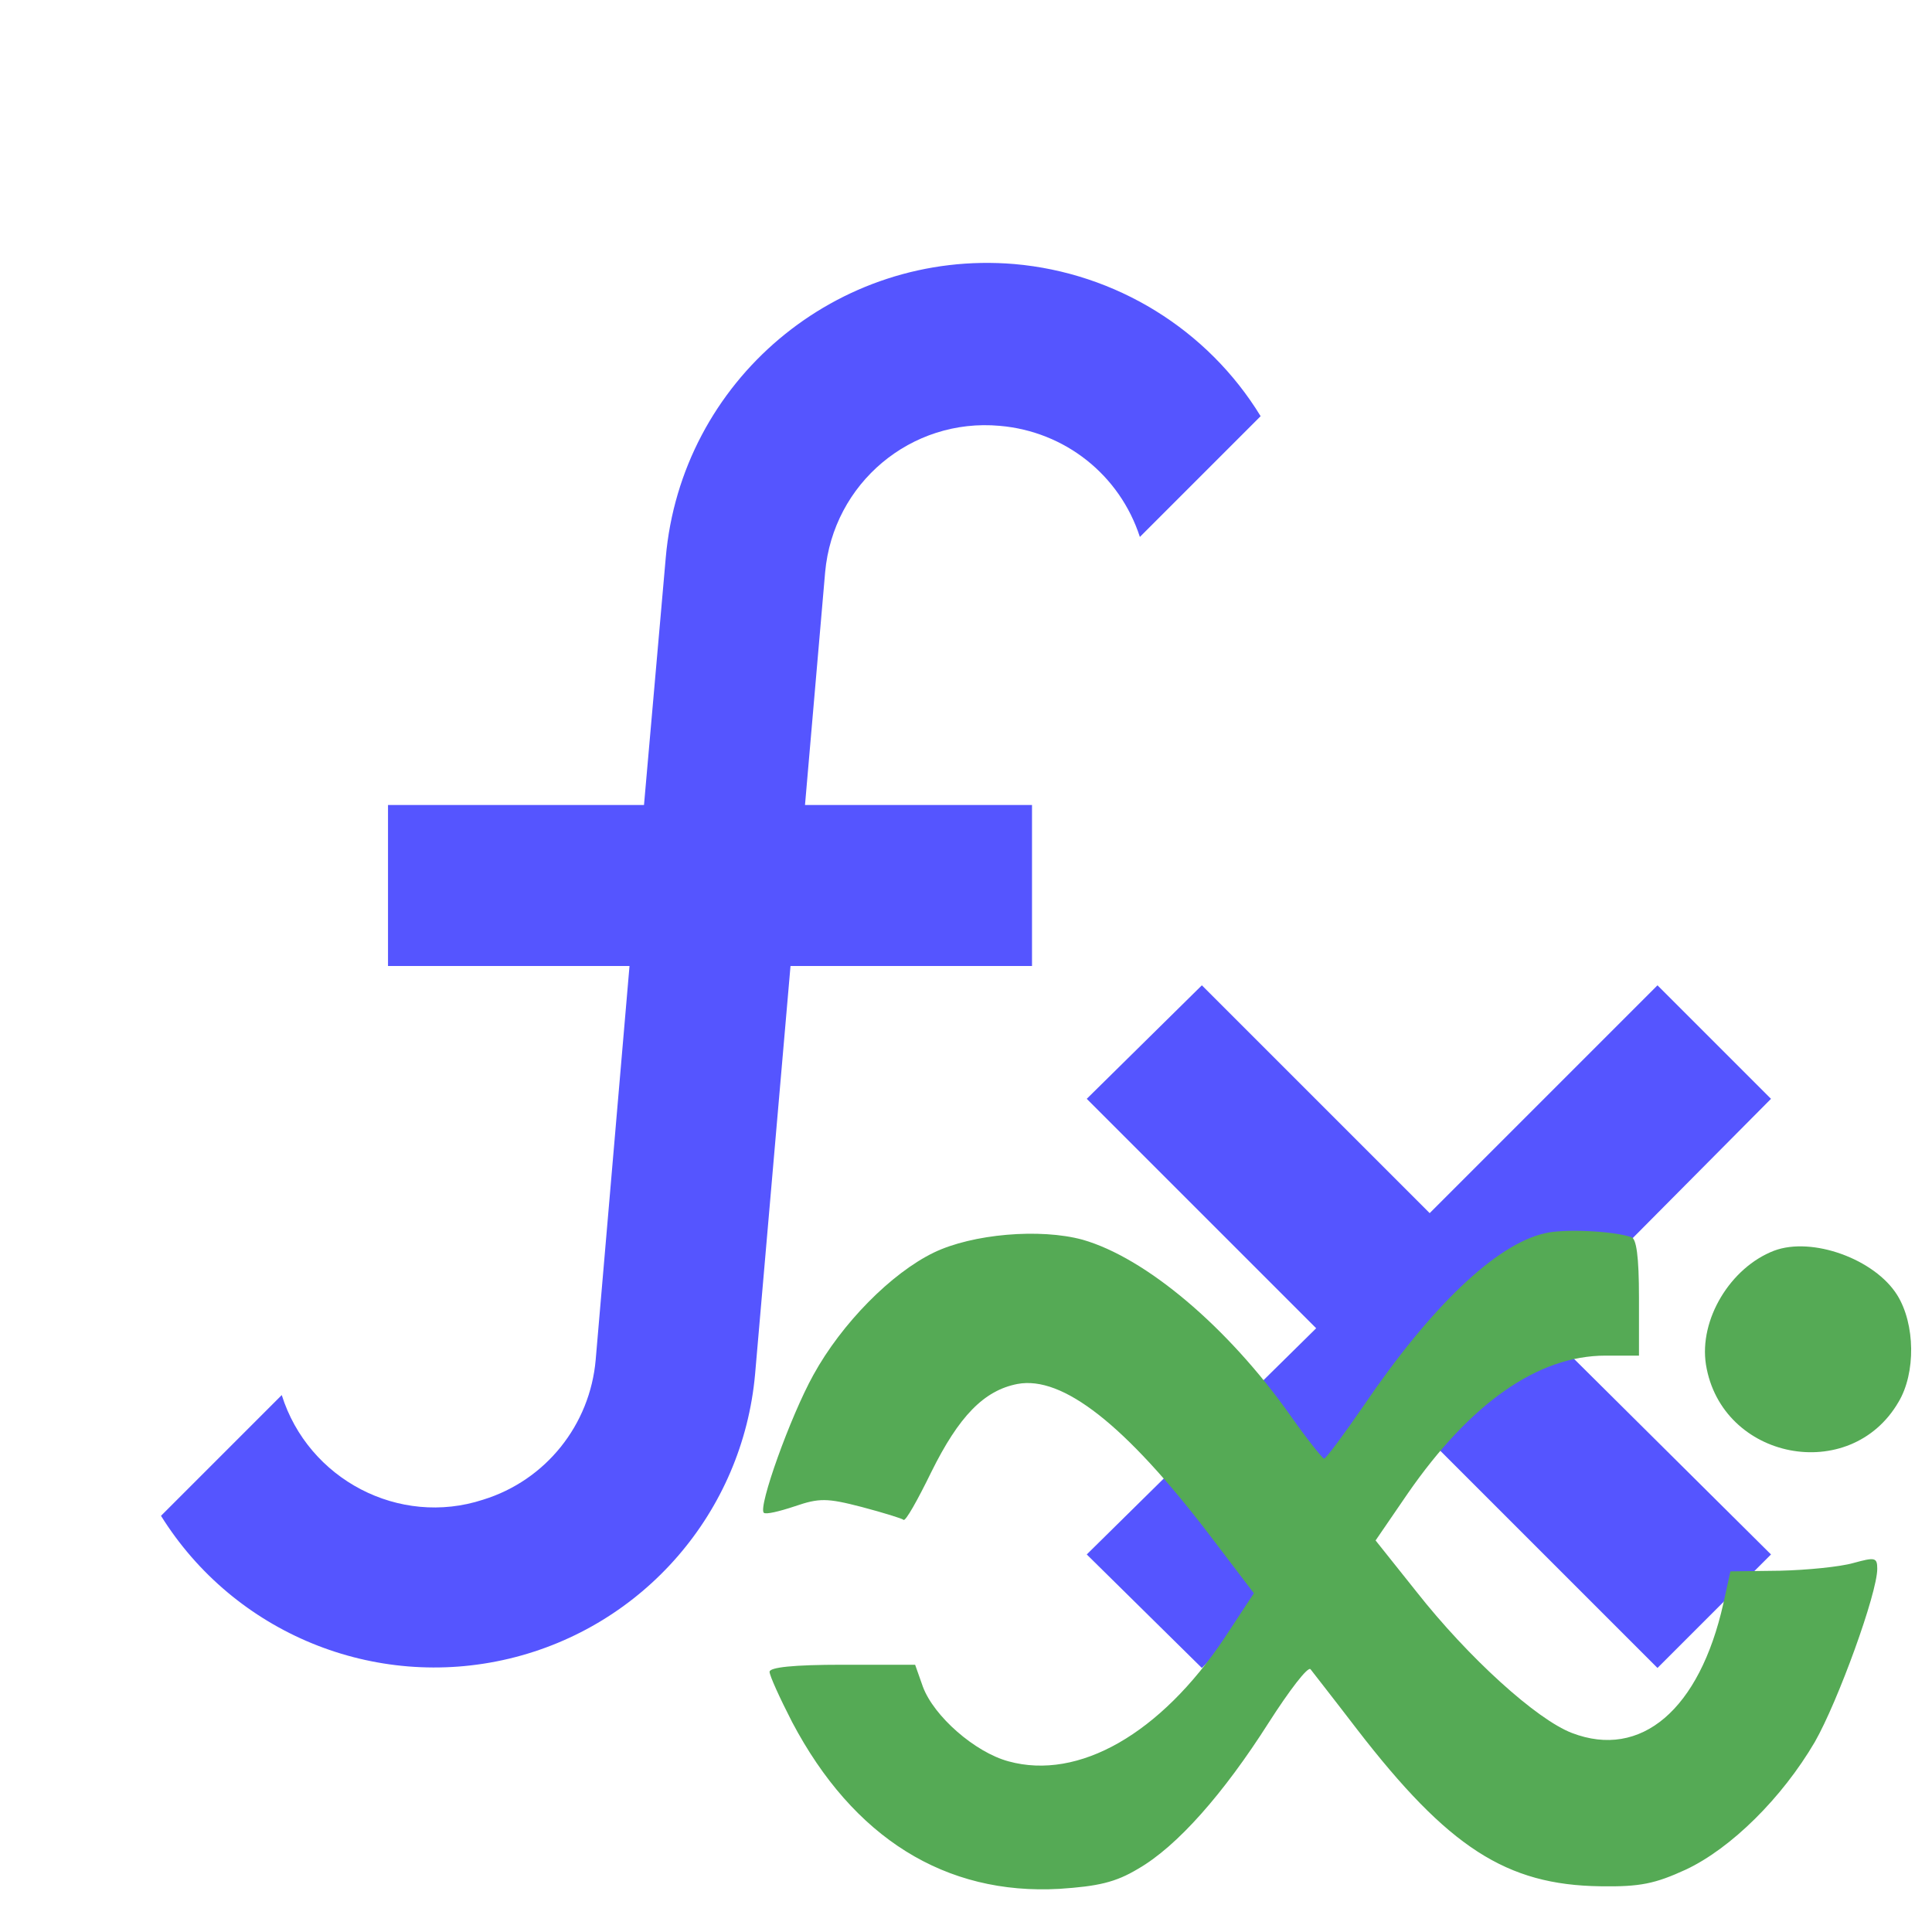
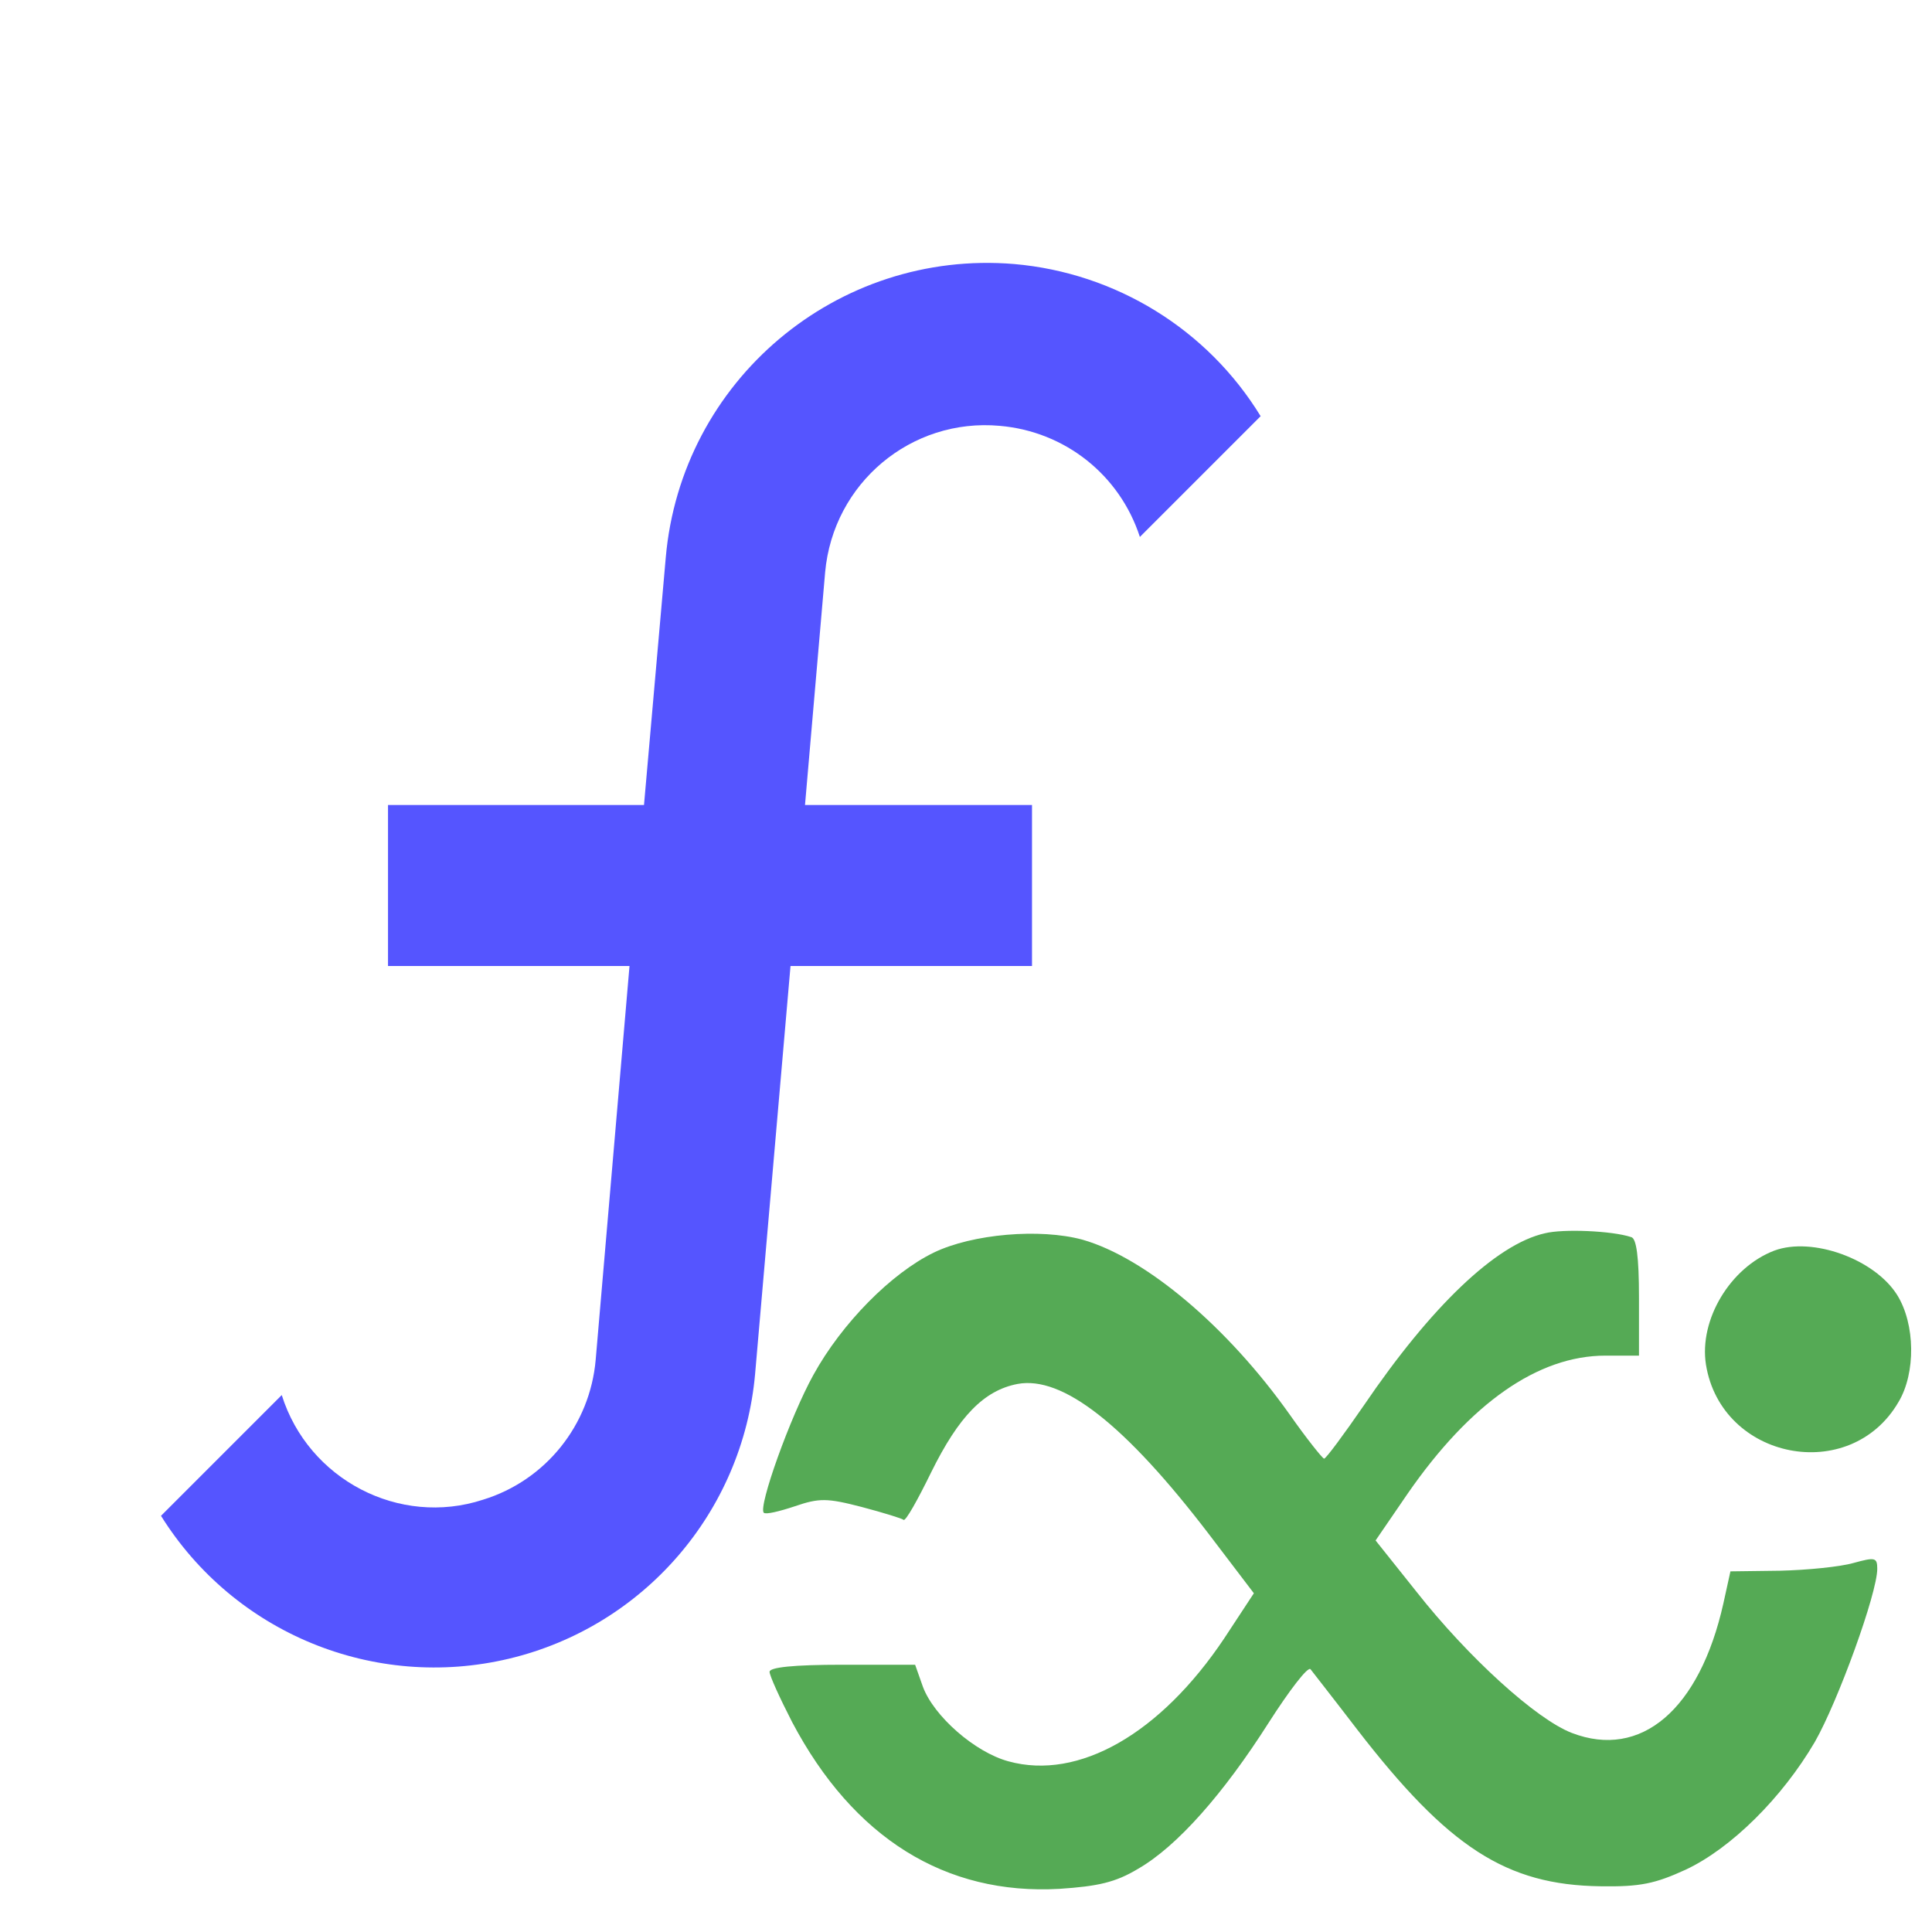
<svg xmlns="http://www.w3.org/2000/svg" width="16" height="16" viewBox="0 0 24 24">
  <g fill="#5555ff" stroke="none">
-     <path d="M12.42 5.29c-1.1-.1-2.07.71-2.17 1.82L10 10h2.82v2h-3l-.44 5.07A4.001 4.001 0 0 1 2 18.83l1.5-1.5c.33 1.05 1.46 1.64 2.5 1.3.78-.24 1.33-.93 1.4-1.74L7.82 12h-3v-2H8l.27-3.07a4.01 4.01 0 0 1 4.33-3.65c1.26.11 2.4.81 3.06 1.89l-1.5 1.5c-.25-.77-.93-1.31-1.74-1.38M22 13.65l-1.41-1.41-2.83 2.83-2.83-2.83-1.43 1.41 2.85 2.85-2.85 2.81 1.43 1.41 2.83-2.83 2.83 2.83L22 19.31l-2.83-2.81z" />
+     <path d="M12.42 5.29c-1.1-.1-2.07.71-2.17 1.82L10 10h2.82v2h-3l-.44 5.07A4.001 4.001 0 0 1 2 18.83l1.5-1.5c.33 1.05 1.46 1.64 2.5 1.3.78-.24 1.33-.93 1.4-1.74L7.82 12h-3v-2H8l.27-3.07a4.01 4.01 0 0 1 4.33-3.65c1.26.11 2.4.81 3.06 1.89l-1.5 1.5c-.25-.77-.93-1.31-1.74-1.38" />
  </g>
  <g transform="translate(7,29) scale(0.008,-0.008)" fill="#55aa55" stroke="none">
    <path d="M1524 1710 c-76 -17 -177 -114 -281 -267 -31 -45 -59 -83 -62 -83 -3 1 -27 31 -53 68 -97 137 -224 244 -322 272 -66 18 -171 9 -231 -20 -66 -32 -143 -110 -187 -190 -36 -65 -86 -205 -77 -214 3 -3 24 2 48 10 38 13 50 13 104 -1 34 -9 63 -18 65 -20 3 -3 22 31 43 74 43 87 82 127 134 137 70 13 167 -63 297 -233 l70 -92 -46 -70 c-99 -148 -226 -221 -335 -191 -52 14 -116 70 -133 116 l-12 34 -113 0 c-76 0 -113 -4 -113 -11 0 -6 16 -41 35 -78 95 -180 238 -269 415 -259 60 4 87 10 122 31 61 35 133 117 203 227 32 50 61 88 65 83 3 -4 36 -46 72 -93 142 -184 232 -242 378 -244 62 -1 85 4 133 26 70 33 149 111 200 198 36 63 97 231 97 269 0 18 -4 18 -37 9 -21 -6 -72 -11 -114 -12 l-77 -1 -11 -50 c-37 -165 -128 -242 -235 -201 -55 21 -161 117 -242 220 l-63 79 50 73 c97 140 202 214 307 214 l52 0 0 90 c0 64 -4 92 -12 94 -30 10 -106 13 -134 6z" />
    <path d="M1880 1683 c-68 -26 -117 -107 -106 -177 24 -148 224 -187 299 -58 27 45 26 121 -2 166 -35 56 -132 91 -191 69z" />
  </g>
</svg>
